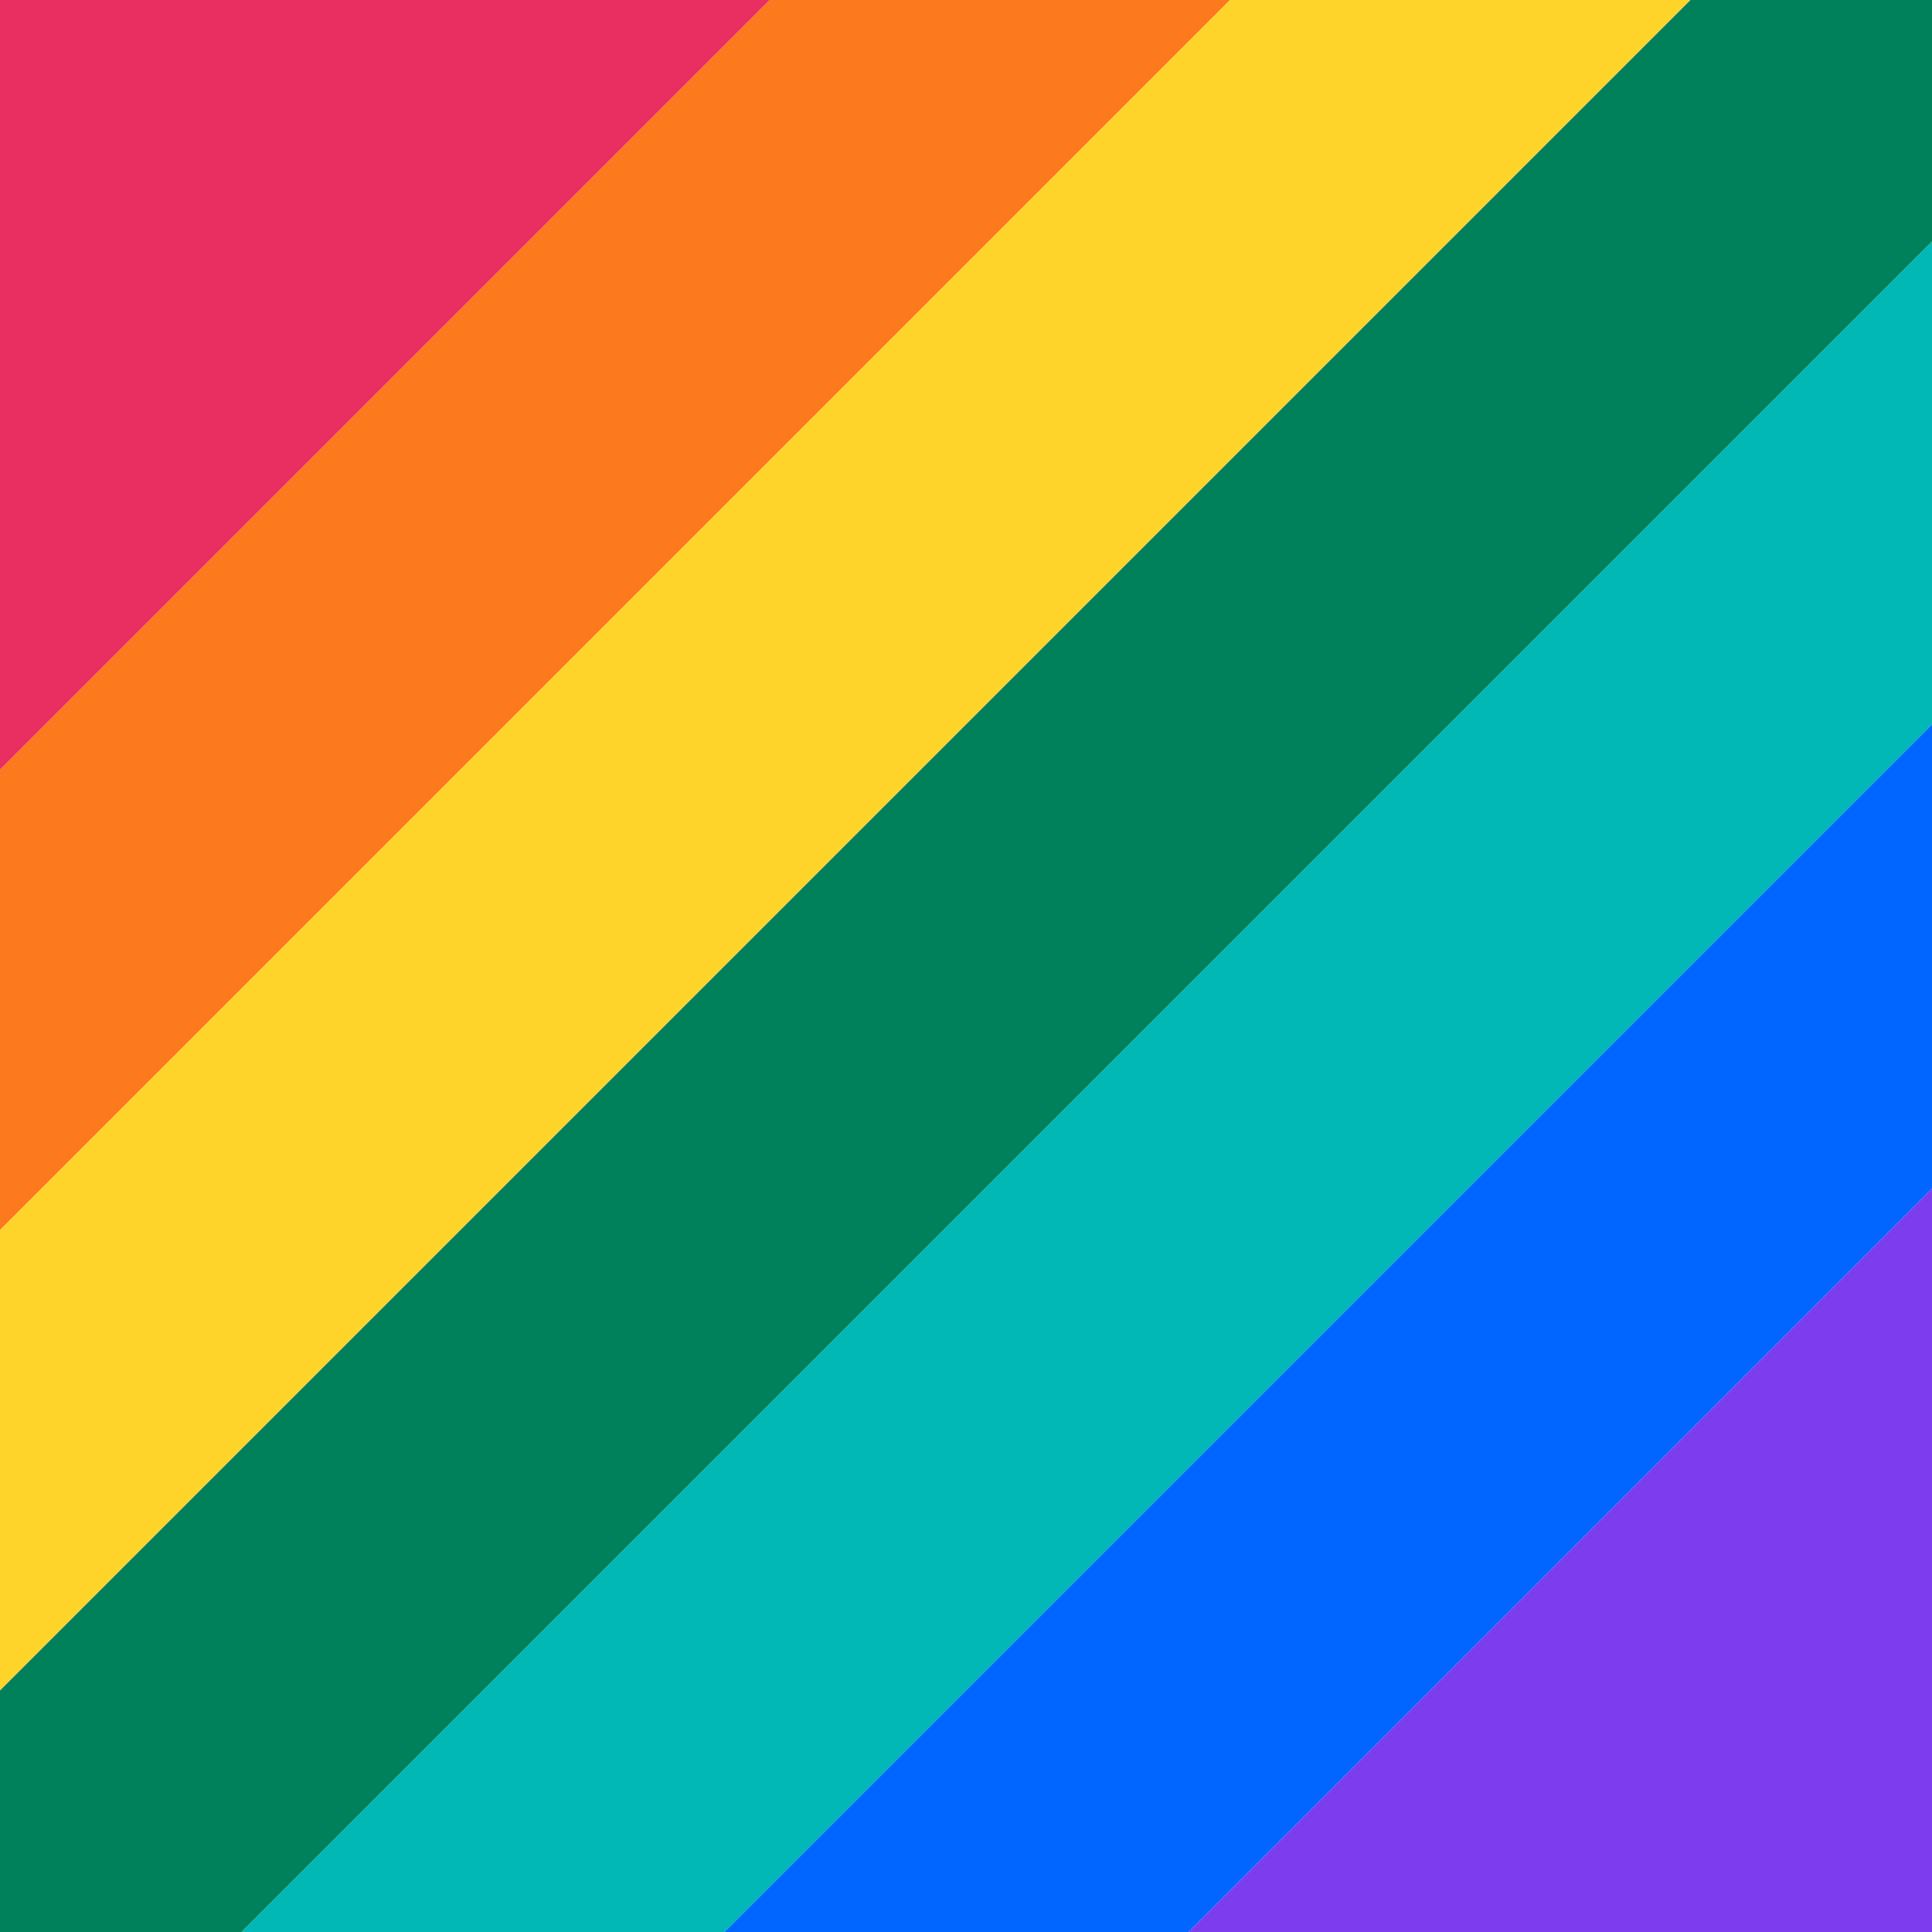
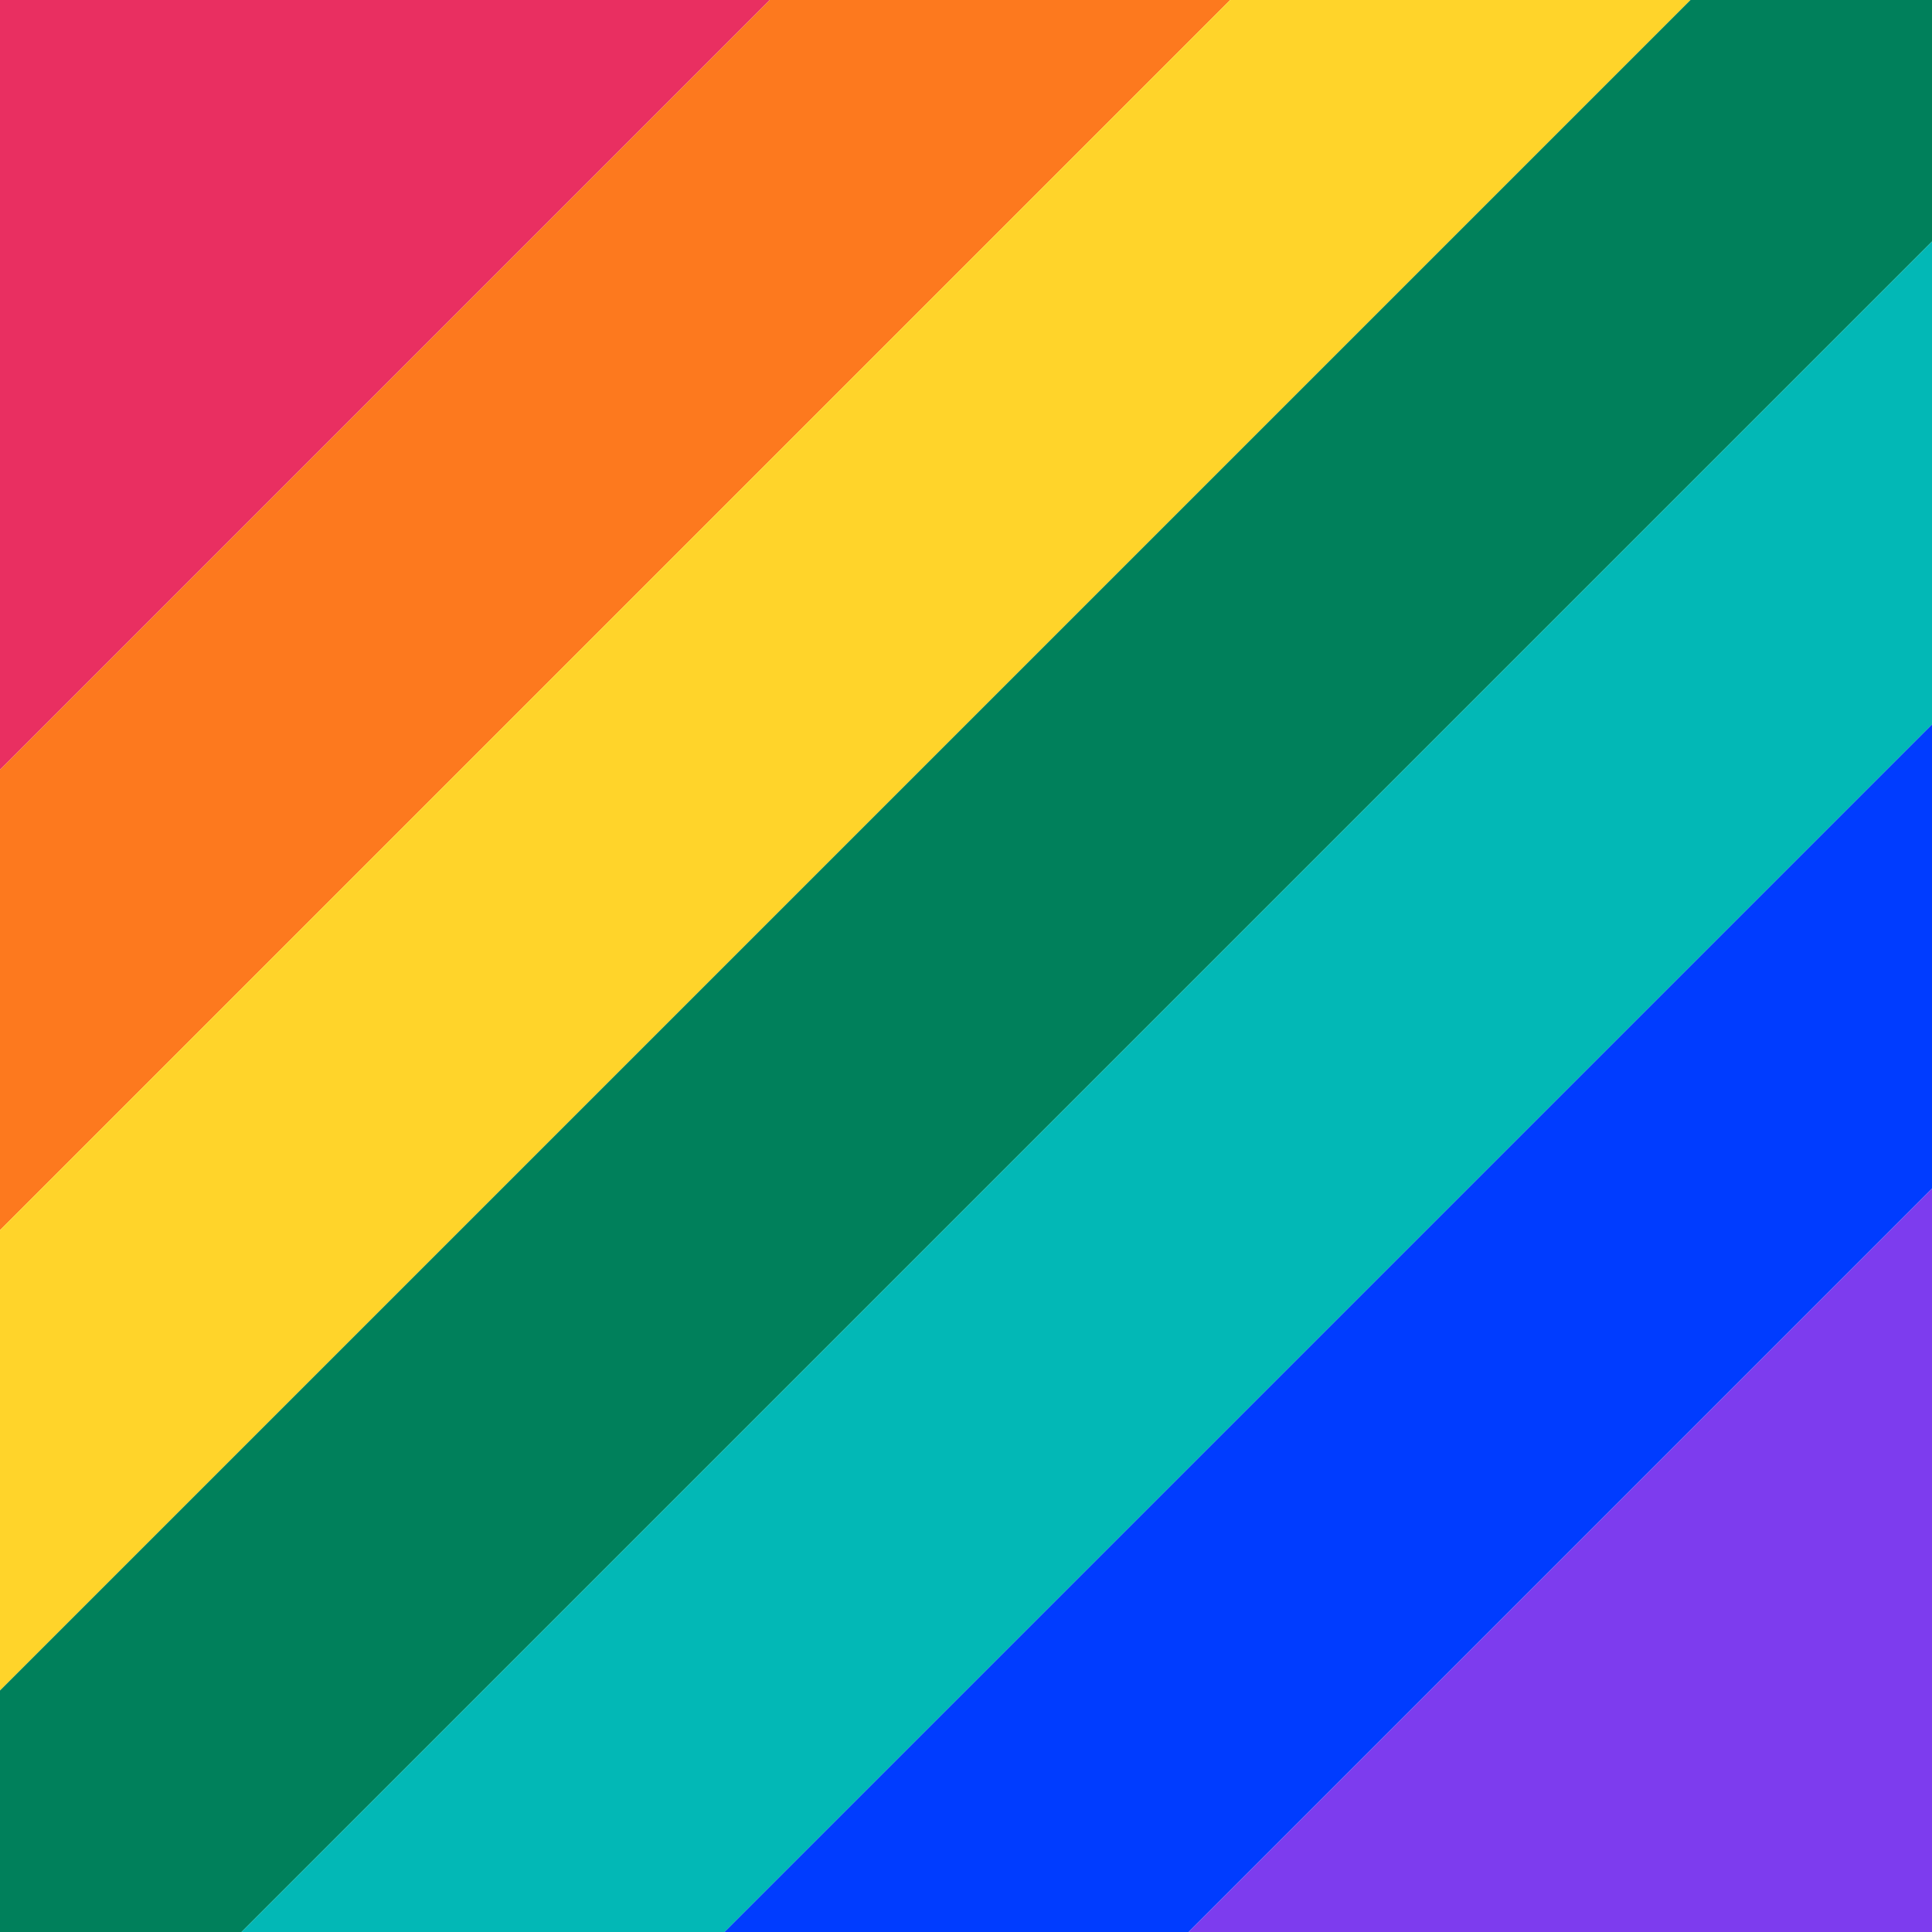
<svg xmlns="http://www.w3.org/2000/svg" viewBox="0 0 1024 1024" role="img" aria-label="PocketBoard square seven-color rainbow icon background">
  <path d="M0,0 L408,0 L-616,1024 L-1024,1024 Z" fill="#E92F61" />
  <path d="M408,0 L652,0 L-372,1024 L-616,1024 Z" fill="#FD791E" />
  <path d="M652,0 L896,0 L-128,1024 L-372,1024 Z" fill="#FFD42A" />
  <path d="M896,0 L1152,0 L128,1024 L-128,1024 Z" fill="#00805B" />
  <path d="M1152,0 L1408,0 L384,1024 L128,1024 Z" fill="#02B8B6" />
-   <path d="M1408,0 L1654,0 L630,1024 L384,1024 Z" fill="#0066FF" />
+   <path d="M1408,0 L1654,0 L630,1024 L384,1024 Z" fill="#003CFF" />
  <path d="M1654,0 L2048,0 L1024,1024 L630,1024 Z" fill="#7D3CEE" />
</svg>
